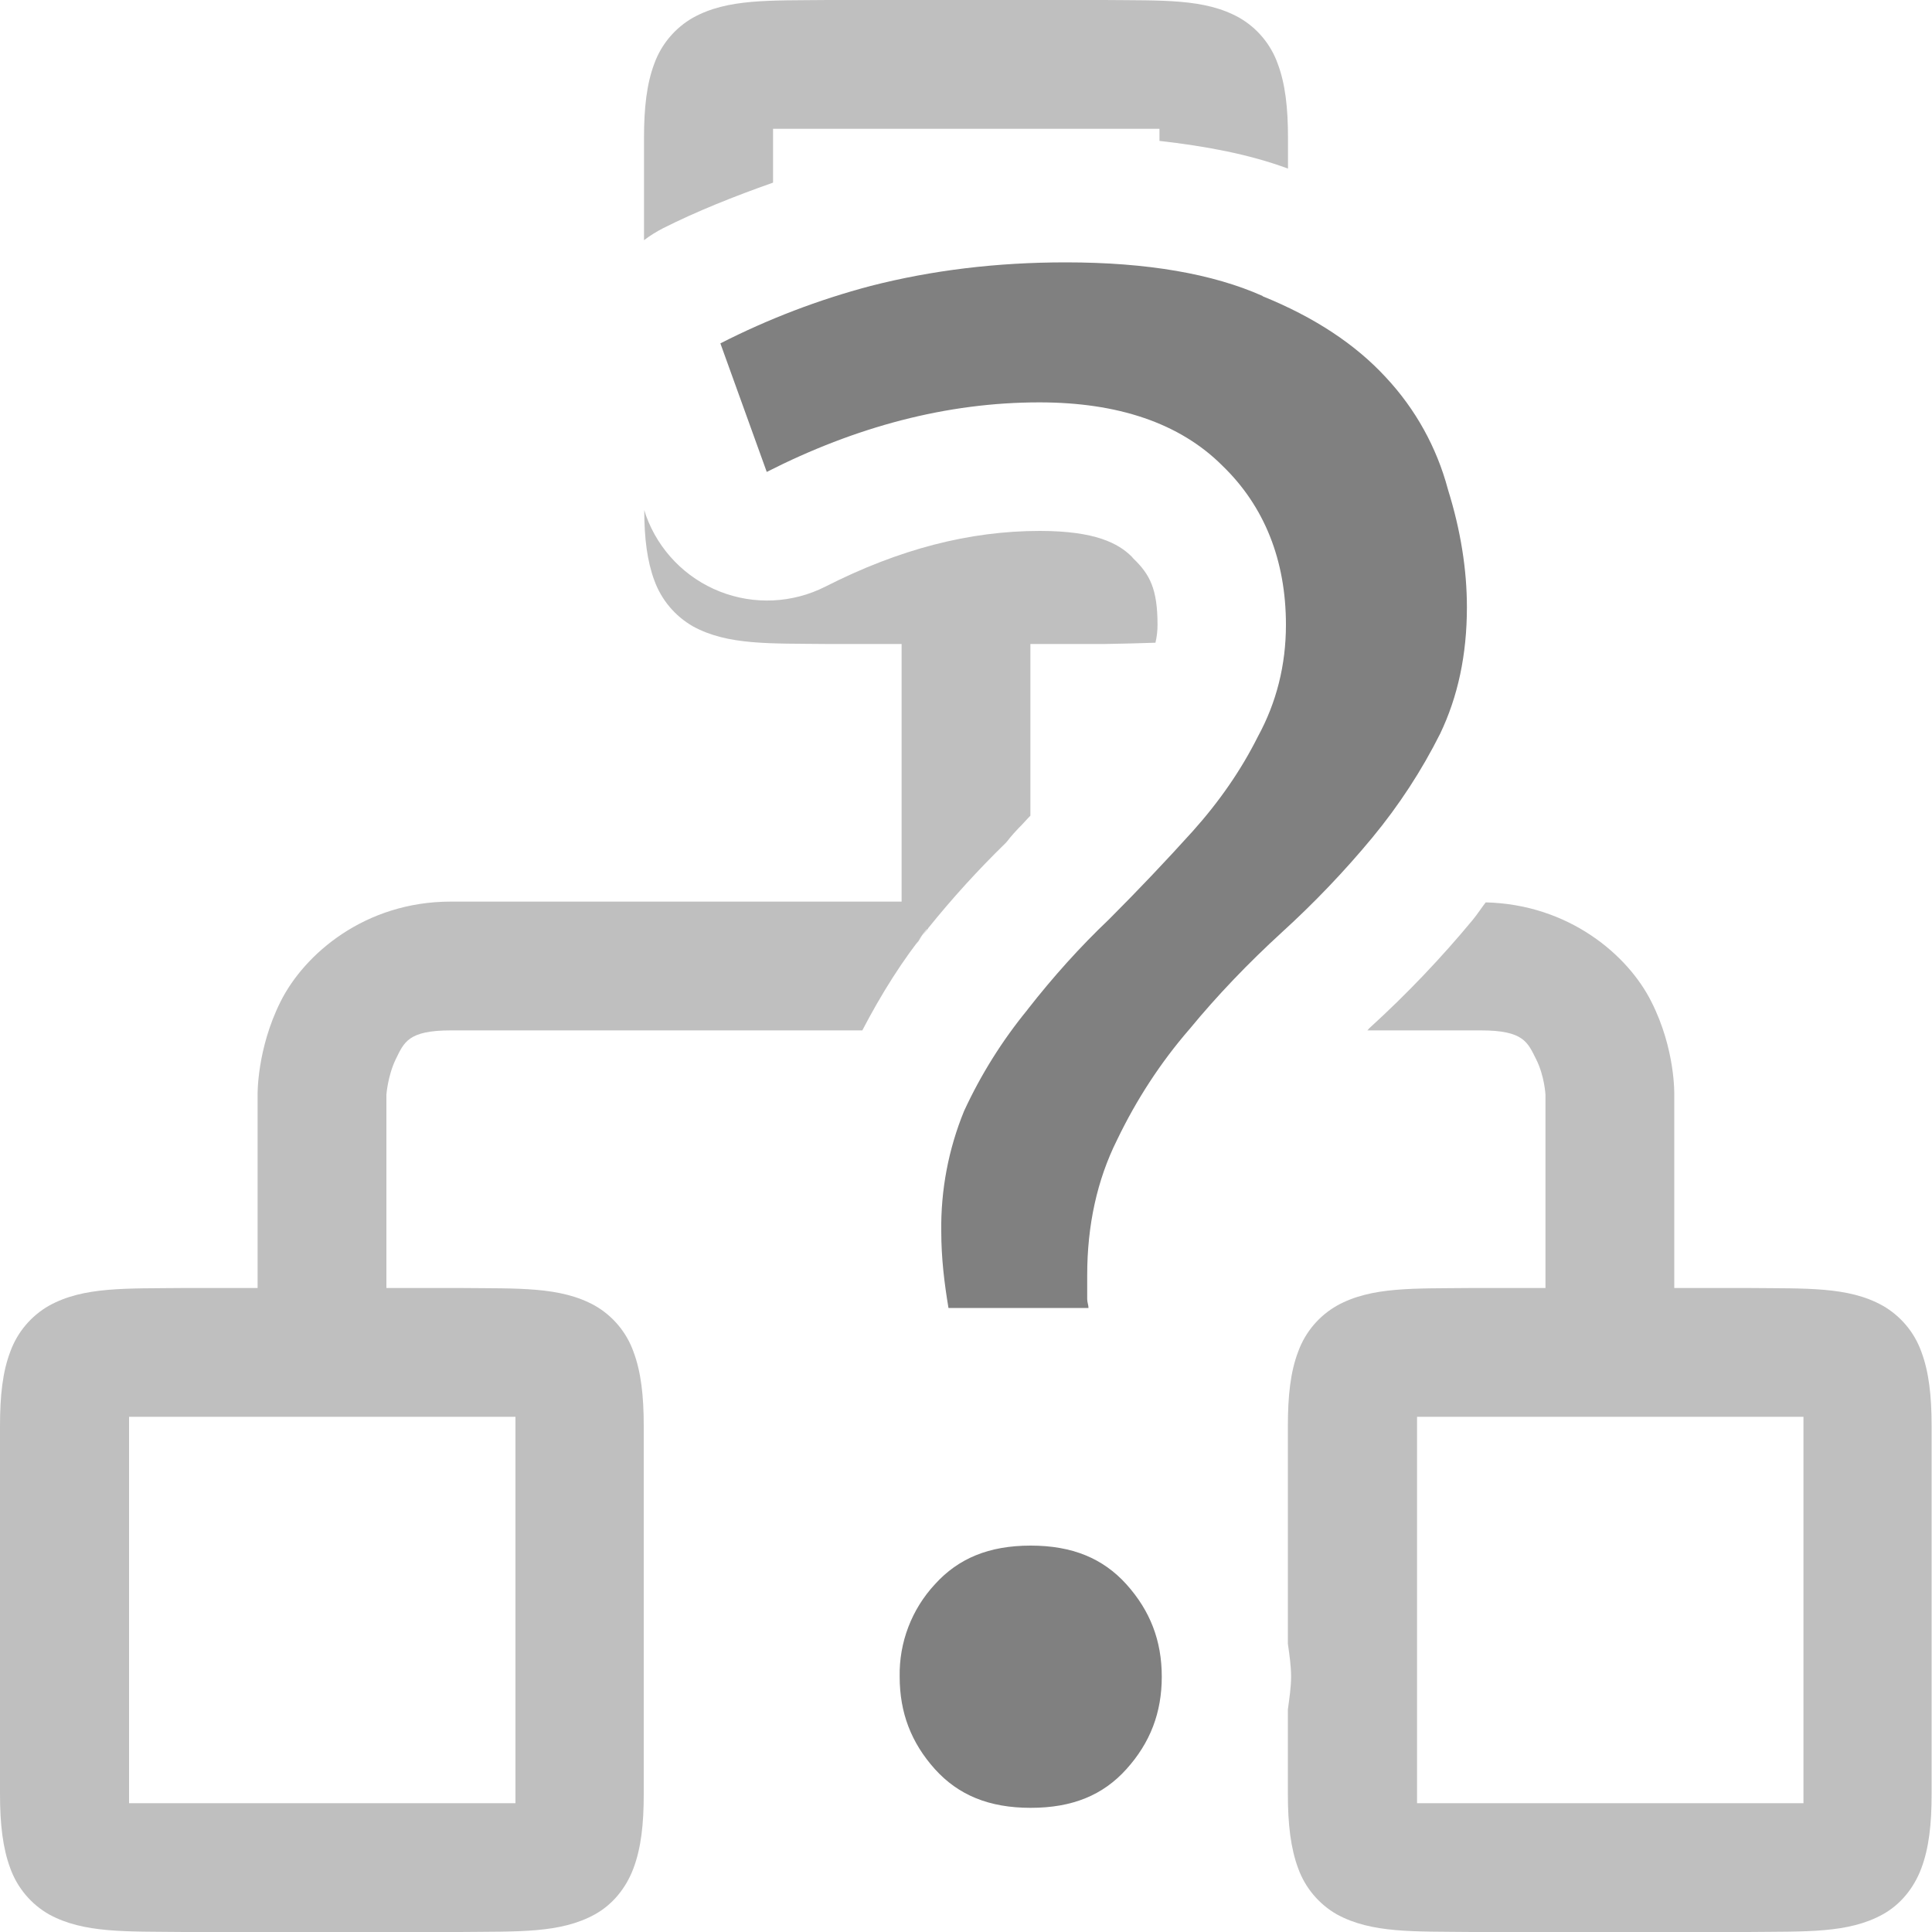
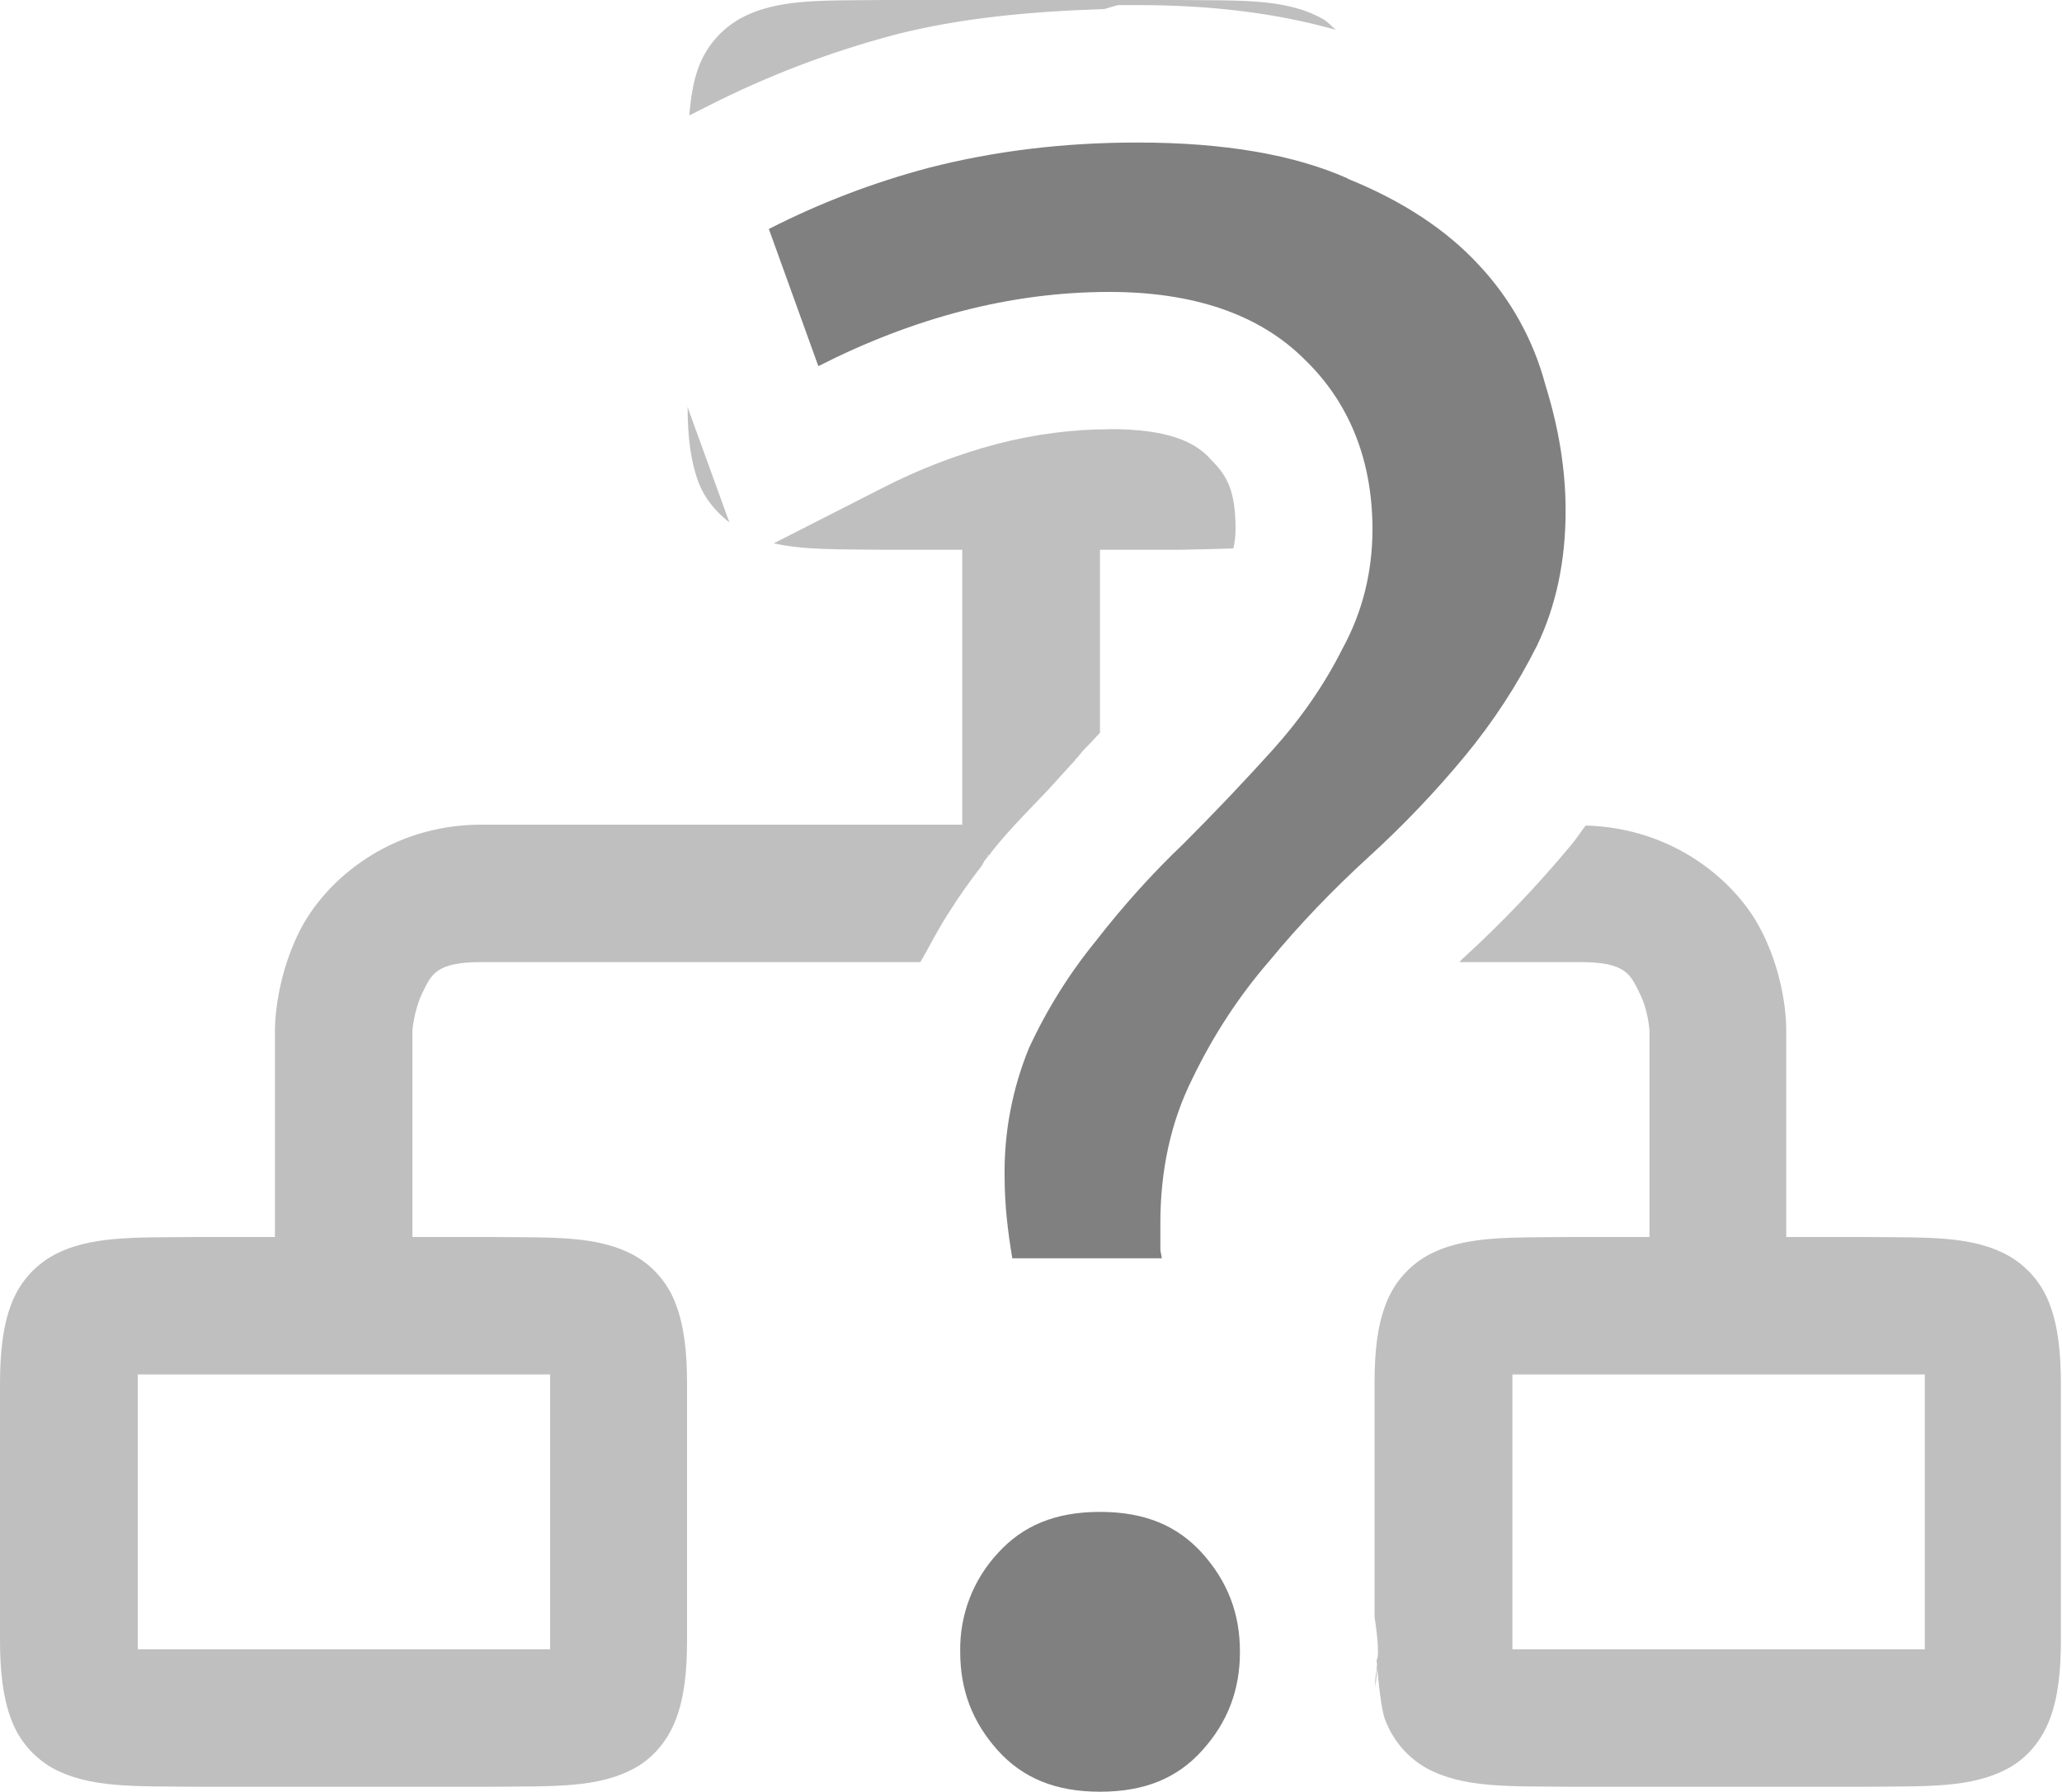
- <svg xmlns="http://www.w3.org/2000/svg" height="15" width="15">
+ <svg xmlns="http://www.w3.org/2000/svg" height="13.036" width="15">
  <g fill="gray">
-     <path color="#000" d="M6.428 0c-.45.005-.778-.012-1.047.137a.676.676 0 0 0-.301.357C5.021.651 5 .837 5 1.072v.793a1 1 0 0 1 .146-.092c.262-.132.552-.248.856-.355V1h3v.094c.351.04.69.101.998.215v-.237c0-.235-.021-.421-.08-.578a.673.673 0 0 0-.299-.357C9.352-.013 9.024.005 8.574 0zM5.002 3.96c0 .22.023.397.078.546a.677.677 0 0 0 .3.357c.27.148.598.132 1.048.137H7v2H3.5c-.667 0-1.138.408-1.322.777C1.993 8.147 2 8.5 2 8.5V10h-.572c-.45.005-.778-.012-1.047.137a.676.676 0 0 0-.301.357c-.06.157-.08.343-.08.578v2.858c0 .235.022.42.08.576a.677.677 0 0 0 .3.357c.27.148.598.132 1.048.137h2.144c.45-.005.778.012 1.047-.137.134-.074.24-.2.299-.357.059-.157.08-.341.08-.576v-2.858c0-.235-.021-.421-.08-.578a.673.673 0 0 0-.299-.357c-.269-.15-.598-.132-1.047-.137H3V8.5s.01-.145.072-.275C3.137 8.094 3.166 8 3.5 8h3.195c.145-.278.31-.545.51-.79V7.21v-.002a7.43 7.43 0 0 1 .6-.66 1 1 0 0 1 .013-.014 1 1 0 0 1 .053-.064 1 1 0 0 1 .037-.04c.033-.032.06-.065.092-.097V5h.573c.15-.002.272-.006.398-.01a.607.607 0 0 0 .016-.139c0-.278-.059-.391-.188-.515a1 1 0 0 1-.012-.014c-.103-.103-.283-.2-.714-.2-.546 0-1.091.141-1.664.432a1 1 0 0 1-1.393-.55zm6.533 3.046c-.034.044-.064.091-.1.135a8.241 8.241 0 0 1-.797.836c-.01.007-.013.016-.022.023h.883c.333 0 .362.094.428.225.065.13.072.275.072.275V10h-.573c-.449.005-.778-.012-1.046.137a.676.676 0 0 0-.301.357c-.06.157-.08.343-.08.578v1.69c.012.085.025.171.025.256 0 .084-.014.17-.025.255v.657c0 .235.022.42.08.576a.676.676 0 0 0 .3.357c.27.148.598.132 1.047.137h2.145c.45-.005.778.012 1.047-.137.134-.074.24-.2.299-.357.059-.157.08-.341.08-.576v-2.858c0-.235-.021-.421-.08-.578a.673.673 0 0 0-.3-.357c-.268-.15-.597-.132-1.046-.137h-.572V8.5s.01-.353-.178-.723c-.181-.362-.64-.756-1.287-.771zM7.2 7.21l-.086.121a1 1 0 0 1 .076-.111c0-.004.01-.007.01-.01zM1.002 11h3v3h-3zm10 0h3v3h-3z" font-family="sans-serif" font-weight="400" opacity=".5" overflow="visible" style="line-height:normal;font-variant-ligatures:normal;font-variant-position:normal;font-variant-caps:normal;font-variant-numeric:normal;font-variant-alternates:normal;font-feature-settings:normal;text-indent:0;text-align:start;text-decoration-line:none;text-decoration-style:solid;text-decoration-color:#000;text-transform:none;text-orientation:mixed;shape-padding:0;isolation:auto;mix-blend-mode:normal;marker:none" white-space="normal" />
-     <path d="M8.273 2.037c-.533 0-1.037.061-1.513.183a5.853 5.853 0 0 0-1.167.446l.36.998c.689-.35 1.395-.54 2.117-.54.607 0 1.089.16 1.42.491.328.316.494.737.494 1.236 0 .311-.073.603-.218.868-.129.258-.298.503-.507.736-.205.227-.421.455-.648.682l-.001.001c-.222.211-.432.444-.632.7l-.001.002a3.66 3.66 0 0 0-.492.786 2.378 2.378 0 0 0-.177.935c0 .208.024.403.056.594h1.087c0-.023-.01-.044-.01-.068V9.9c0-.387.077-.74.232-1.05.151-.314.337-.599.558-.855l.002-.002c.217-.264.458-.515.72-.755a7.23 7.23 0 0 0 .701-.734c.209-.253.384-.522.527-.807.138-.288.208-.613.208-.982 0-.292-.048-.597-.147-.914v-.002l-.001-.002a2.04 2.04 0 0 0-.481-.867c-.235-.255-.552-.466-.957-.63v-.002c-.386-.172-.895-.261-1.528-.261zM8.002 12c-.325 0-.562.1-.743.3a1.025 1.025 0 0 0-.274.718c0 .279.089.512.274.718.181.2.418.3.743.3s.562-.099.743-.3c.186-.206.275-.44.275-.718 0-.28-.09-.512-.275-.718-.181-.2-.418-.3-.743-.3z" font-family="Ubuntu" font-size="72.036" font-weight="500" letter-spacing="0" style="line-height:125%;-inkscape-font-specification:'Ubuntu Medium';text-align:center" text-anchor="middle" word-spacing="0" />
+     <path color="#000" d="M6.428 0c-.45.005-.778-.012-1.047.137a.676.676 0 0 0-.301.357c-.037.1-.055.218-.066.346l.133-.067A6.885 6.885 0 0 1 6.512.252c.485-.124.999-.169 1.52-.186l.1-.029h.144c.525 0 1.003.056 1.441.18-.032-.027-.059-.06-.096-.08C9.353-.013 9.024.005 8.575 0zM5.002 2.96c0 .22.023.397.078.546.047.124.13.22.226.295l-.289-.797zm3.072.163c-.273 0-.546.036-.822.107a4.165 4.165 0 0 0-.842.325l-.781.398c.22.05.478.043.799.047H7v2H3.5c-.667 0-1.138.408-1.322.777C1.993 7.147 2 7.5 2 7.5V9h-.572c-.45.005-.778-.012-1.047.137a.676.676 0 0 0-.301.357c-.059.157-.08.343-.08.578v1.858c0 .235.022.42.08.576a.677.677 0 0 0 .3.357c.27.148.598.132 1.048.137h2.144c.45-.005.778.012 1.047-.137.134-.074.24-.2.299-.357.059-.157.08-.341.08-.576v-1.858c0-.235-.021-.421-.08-.578a.673.673 0 0 0-.299-.357c-.269-.15-.597-.132-1.047-.137H3V7.5s.01-.145.072-.275C3.137 7.094 3.166 7 3.5 7h3.195c.012-.023.027-.045.039-.068.056-.102.11-.204.174-.301.072-.115.151-.225.234-.332l.02-.037.01-.012c.01-.009.011-.02.018-.03 0-.003.01-.006.01-.01l-.02.032.026-.031v-.004c.129-.164.272-.307.412-.453l.188-.207.014-.014c0-.007.01-.013.016-.02l.037-.045a.8.8 0 0 1 .037-.039c.033-.032.06-.065.092-.097V4h.572c.151-.002.272-.006.398-.01a.607.607 0 0 0 .016-.139c0-.278-.059-.391-.187-.515 0-.005-.01-.01-.012-.014-.103-.103-.284-.2-.715-.2zm3.461 2.883c-.034.044-.064.091-.1.135a8.24 8.24 0 0 1-.797.836c-.01.007-.013.016-.022.023h.883c.333 0 .362.094.428.225.065.13.072.275.072.275V9h-.573c-.449.005-.778-.012-1.046.137a.676.676 0 0 0-.301.357c-.06.157-.08.343-.08.578v1.69c.012.085.025.171.025.256 0 .02 0 .041-.01.062.013.152.032.35.06.426a.676.676 0 0 0 .3.357c.27.148.598.132 1.047.137h2.145c.45-.005.778.012 1.047-.137.134-.074.24-.2.299-.357.059-.157.08-.341.08-.576v-1.858c0-.235-.021-.421-.08-.578a.673.673 0 0 0-.3-.357c-.268-.15-.597-.132-1.046-.137h-.572V7.5s.01-.353-.178-.723c-.181-.362-.64-.756-1.287-.771zM10.02 12.08v-.023c0 .055-.01.112-.016.168v.048c.01-.064.015-.129.02-.193zM1.002 10h3v2h-3zm10 0h3v2h-3z" font-family="sans-serif" font-weight="400" opacity=".5" overflow="visible" style="line-height:normal;font-variant-ligatures:normal;font-variant-position:normal;font-variant-caps:normal;font-variant-numeric:normal;font-variant-alternates:normal;font-feature-settings:normal;text-indent:0;text-align:start;text-decoration-line:none;text-decoration-style:solid;text-decoration-color:#000;text-transform:none;text-orientation:mixed;shape-padding:0;isolation:auto;mix-blend-mode:normal;marker:none" white-space="normal" />
+     <path d="M8.273 1.037c-.533 0-1.037.061-1.513.183a5.853 5.853 0 0 0-1.167.446l.36.998c.689-.35 1.395-.54 2.117-.54.607 0 1.089.16 1.42.491.328.316.494.737.494 1.236 0 .311-.073.603-.218.868-.129.258-.298.503-.507.736-.205.227-.421.455-.648.682l-.001.001c-.222.211-.432.444-.632.7l-.001.002a3.66 3.66 0 0 0-.492.786 2.378 2.378 0 0 0-.177.935c0 .208.024.403.056.594h1.087c0-.023-.01-.044-.01-.068V8.9c0-.387.077-.74.232-1.05.151-.314.337-.599.558-.855l.002-.002c.217-.264.458-.515.72-.755a7.23 7.23 0 0 0 .701-.734c.209-.253.384-.522.527-.807.138-.288.208-.613.208-.982 0-.292-.048-.597-.147-.914v-.002l-.001-.002a2.04 2.04 0 0 0-.481-.867c-.235-.255-.552-.466-.957-.63v-.002c-.386-.172-.895-.261-1.528-.261zM8.002 11c-.325 0-.562.1-.743.3a1.025 1.025 0 0 0-.274.718c0 .279.089.512.274.718.181.2.418.3.743.3s.562-.099.743-.3c.186-.206.275-.44.275-.718 0-.28-.09-.512-.275-.718-.181-.2-.418-.3-.743-.3z" font-family="Ubuntu" font-size="72.036" font-weight="500" letter-spacing="0" style="line-height:125%;-inkscape-font-specification:'Ubuntu Medium';text-align:center" text-anchor="middle" word-spacing="0" />
  </g>
</svg>
